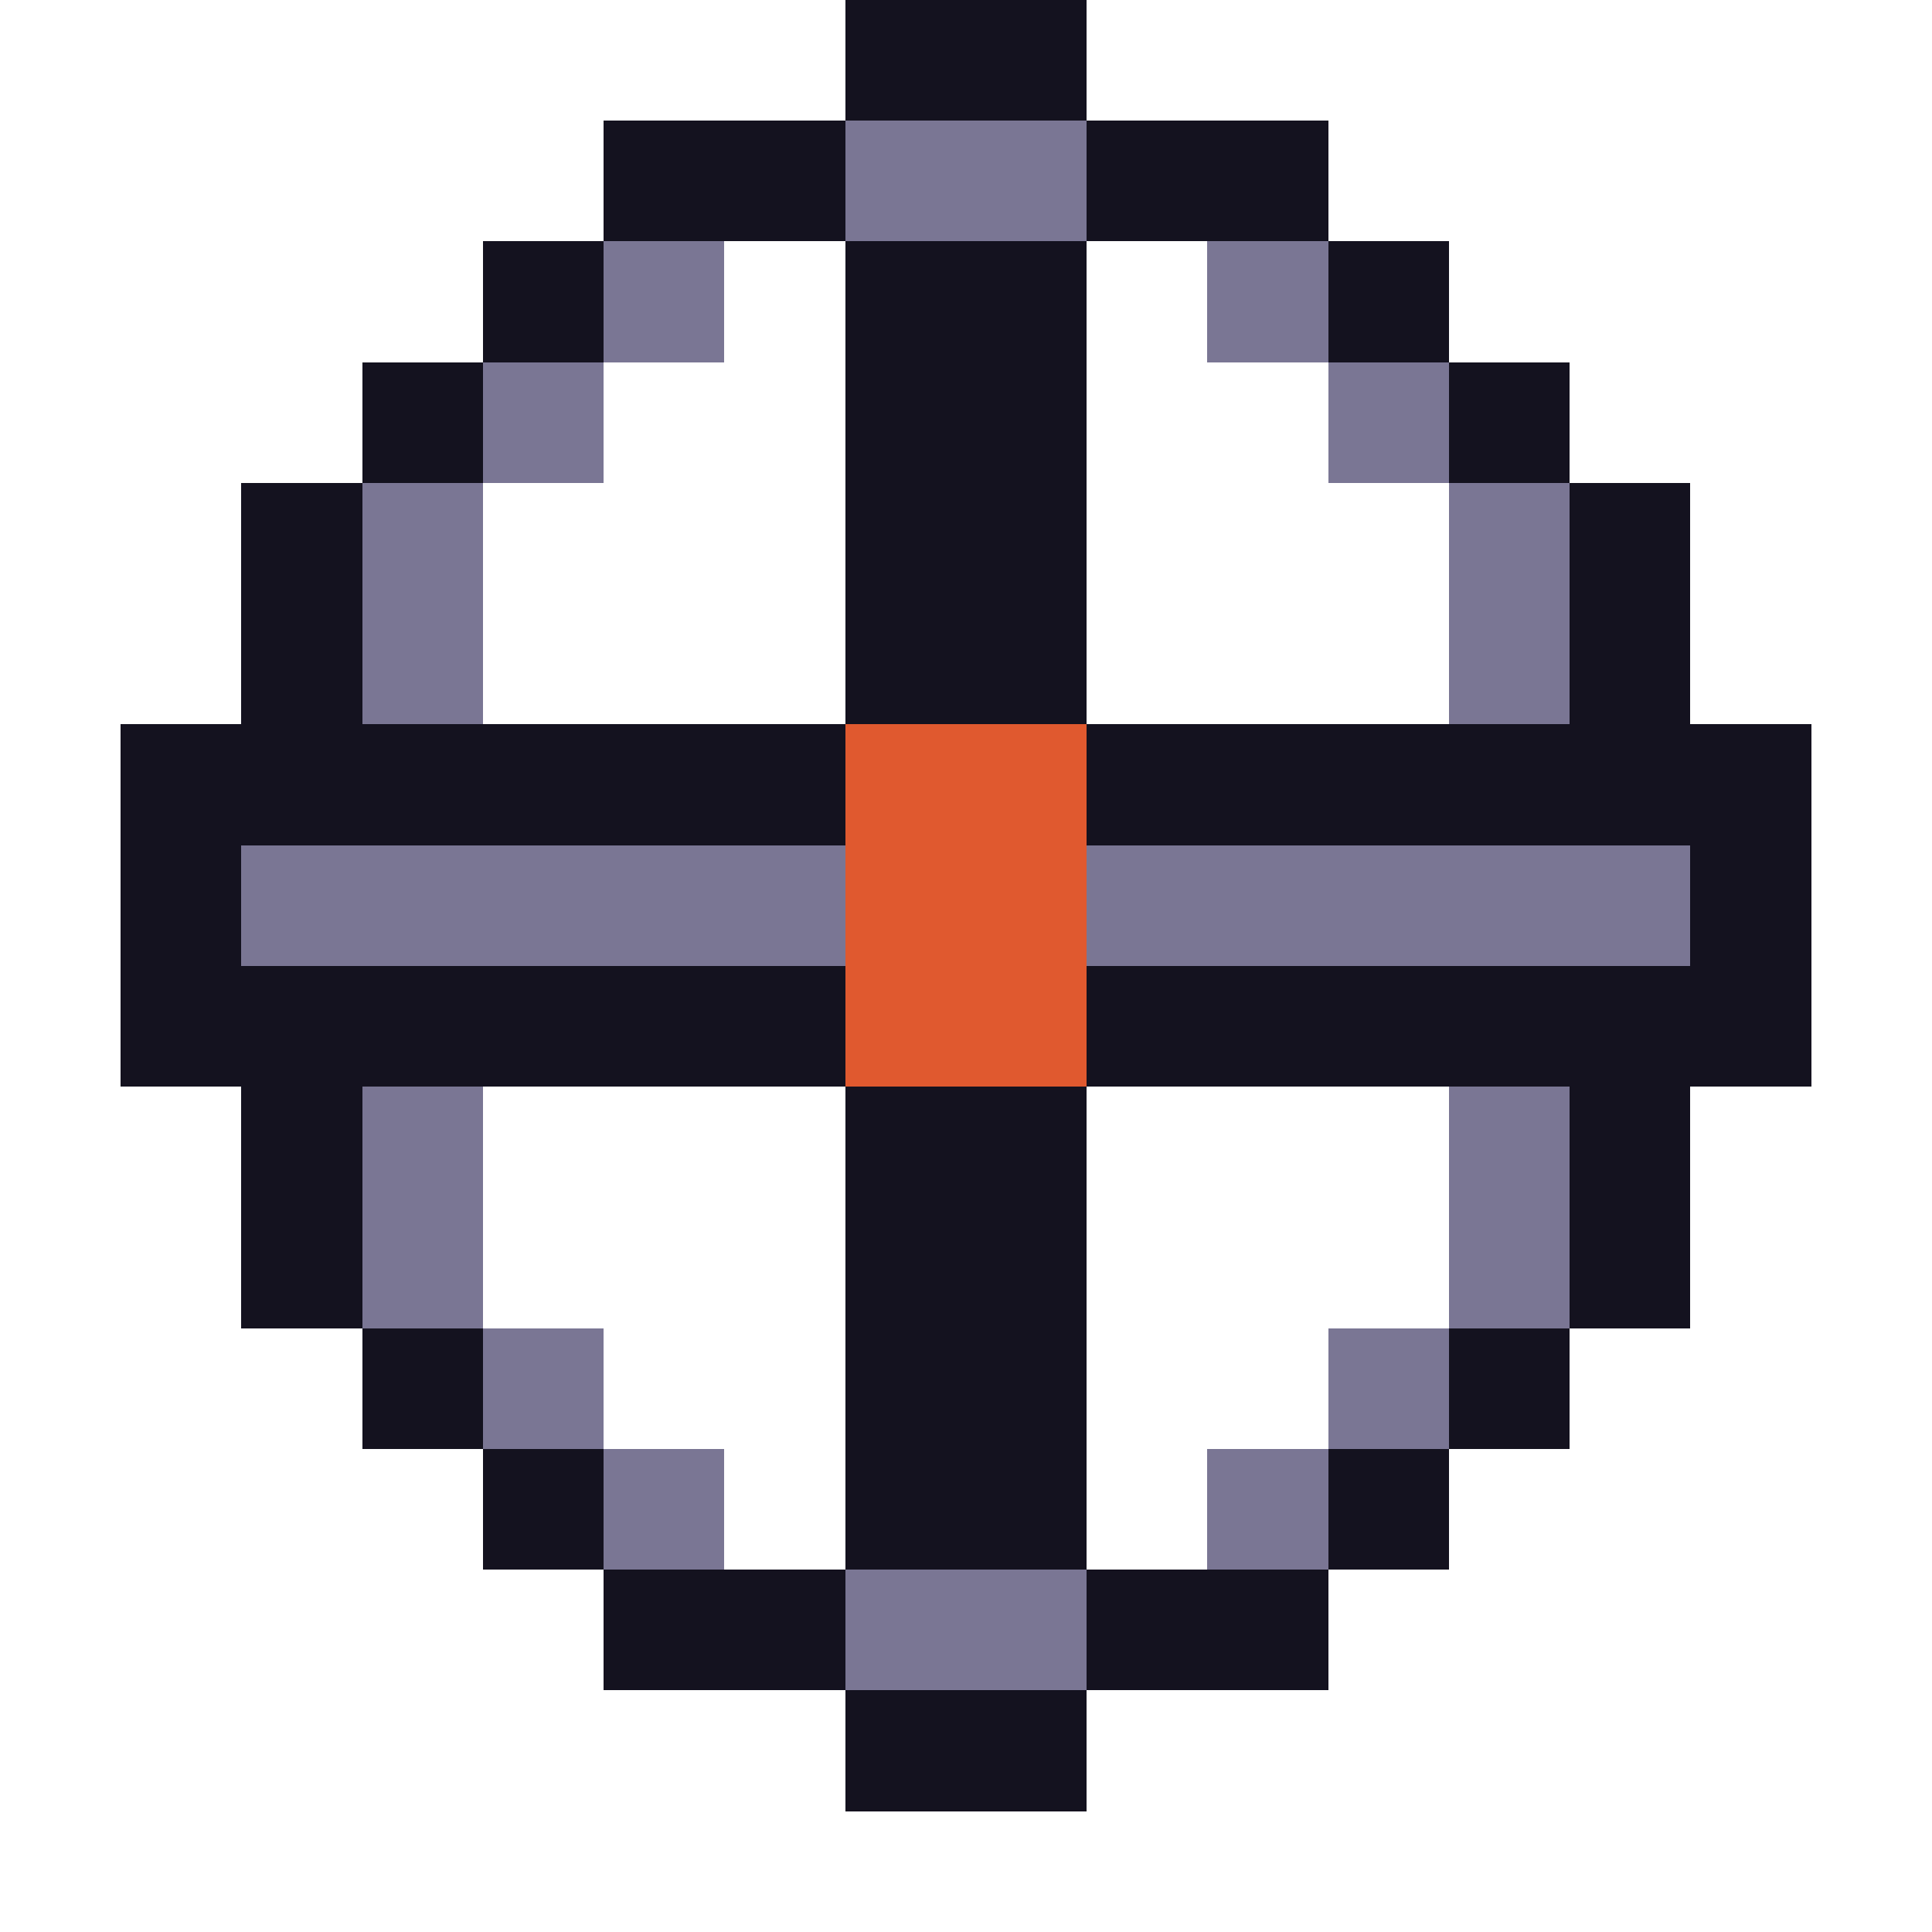
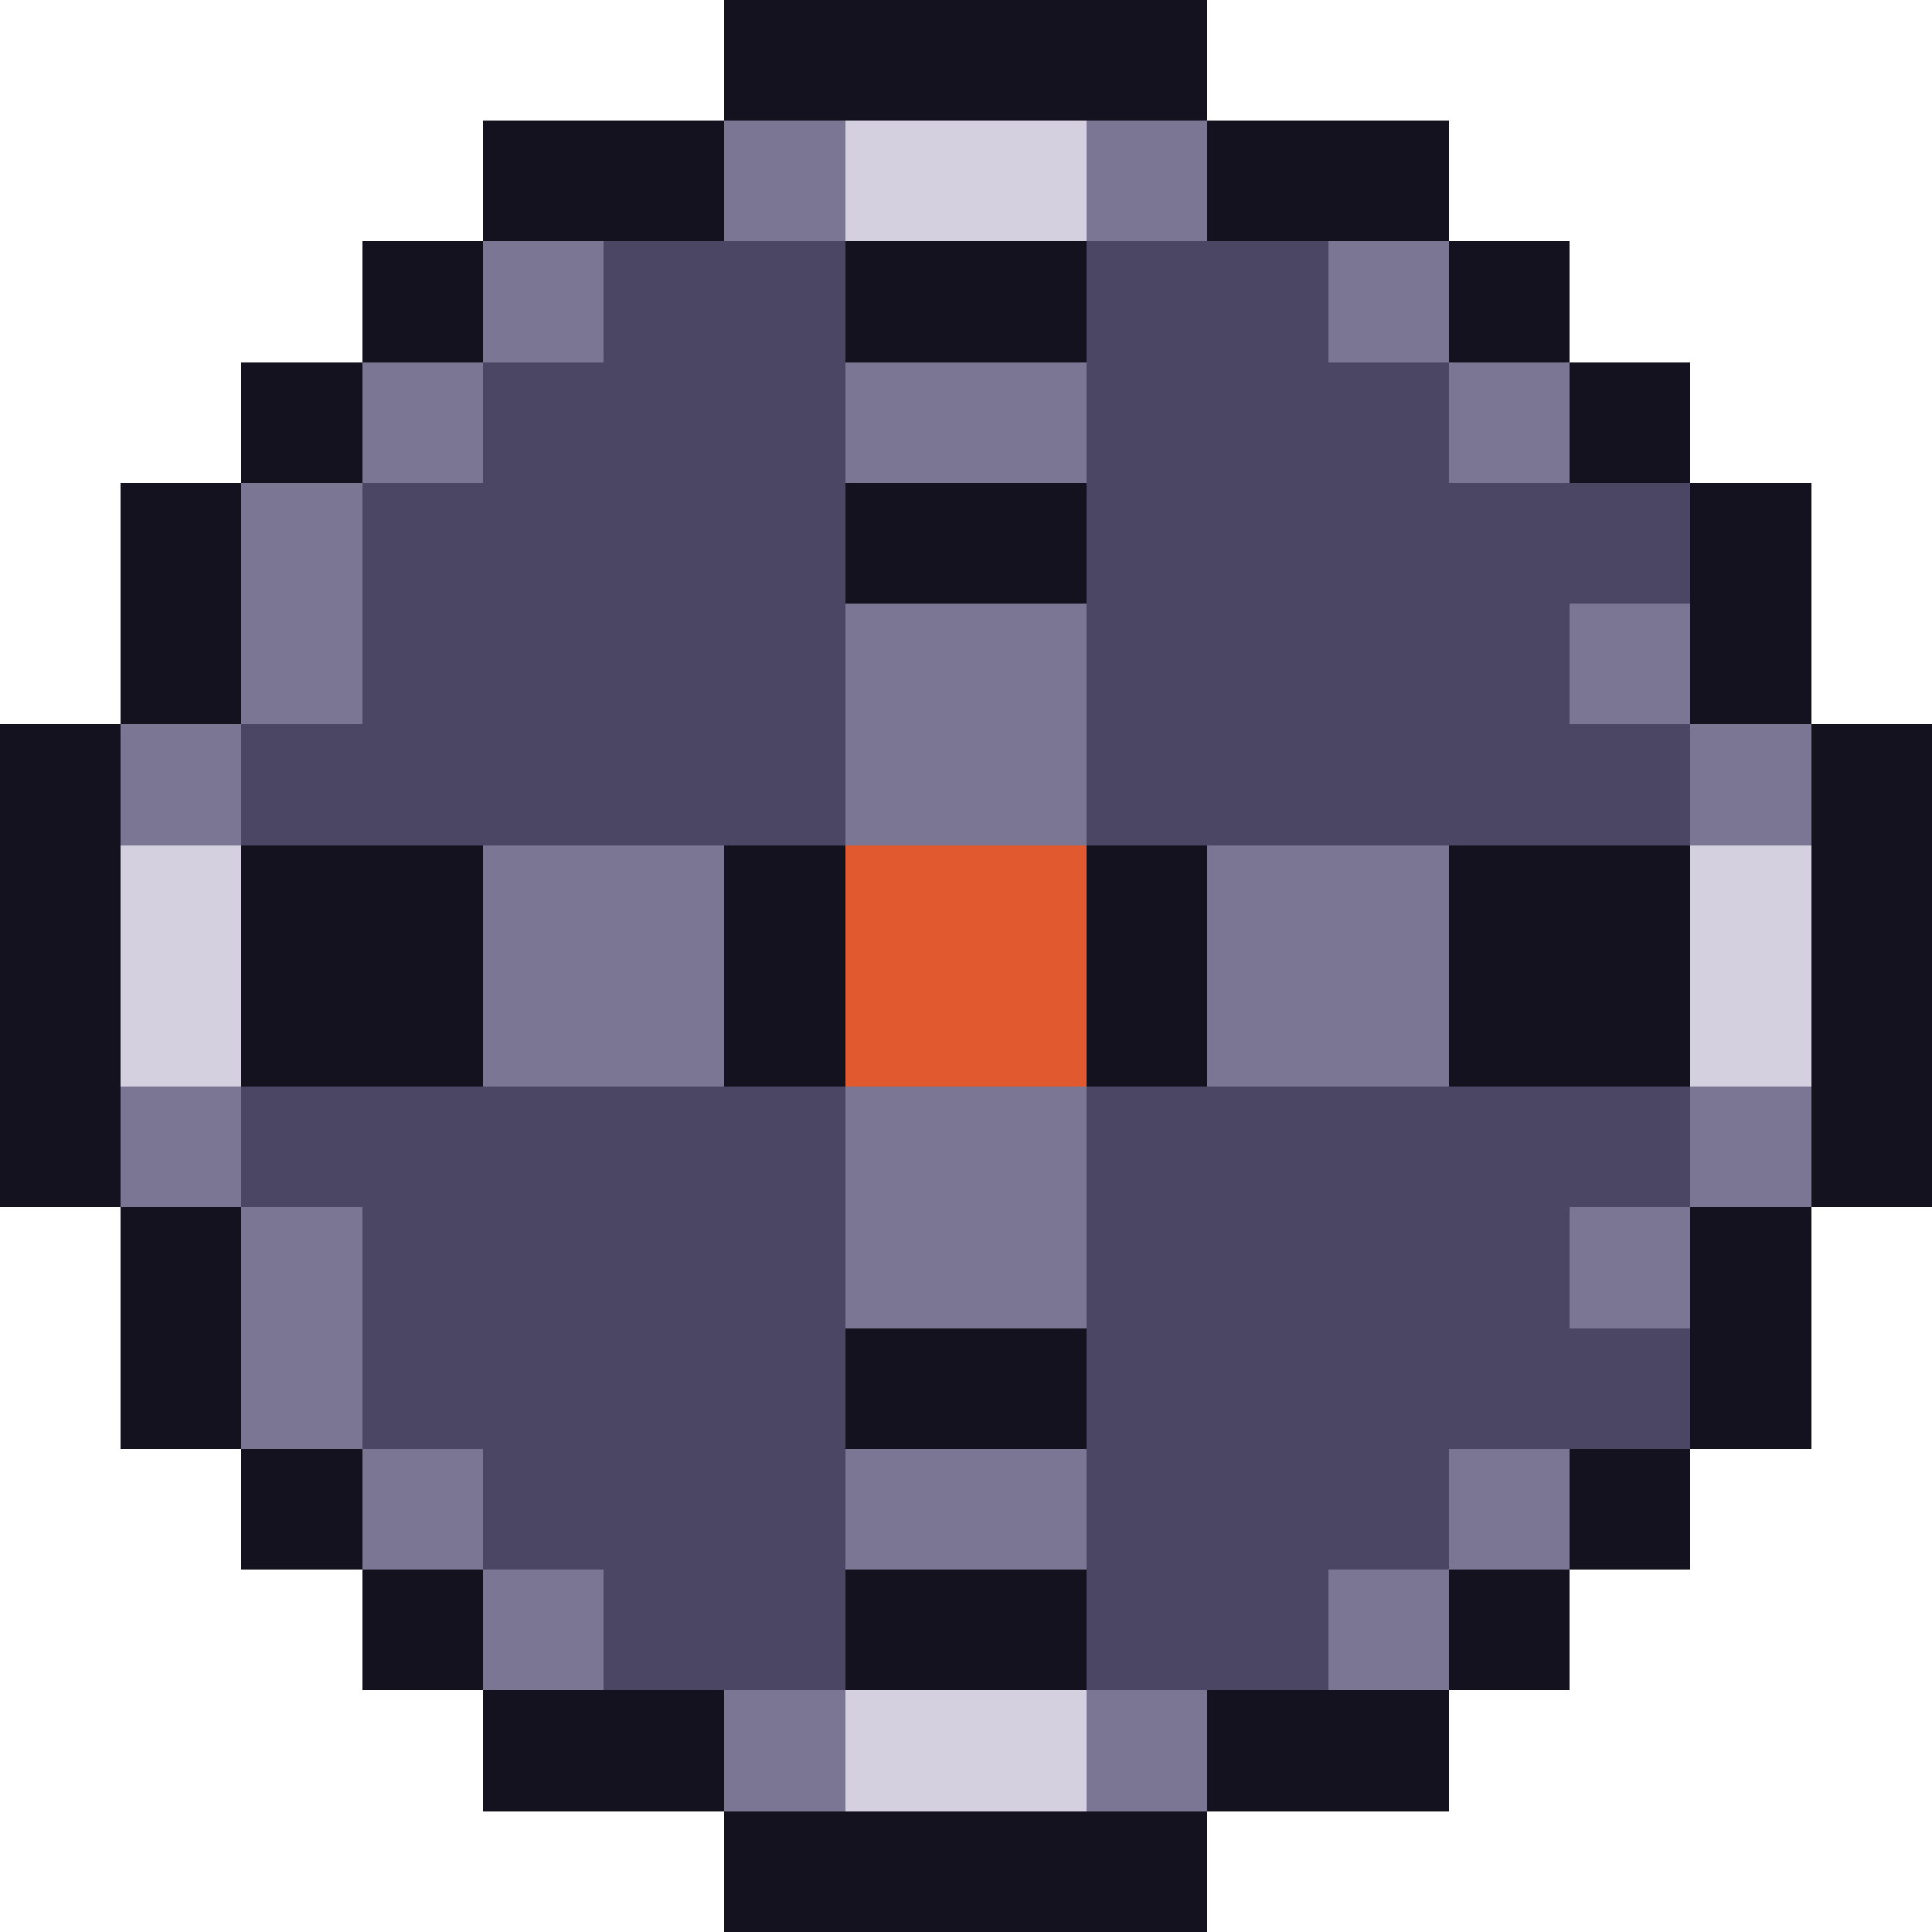
<svg xmlns="http://www.w3.org/2000/svg" width="16" height="16" viewBox="0 0 16 16" shape-rendering="crispEdges">
-   <rect x="7" y="0" width="2" height="1" fill="#14121f" />
-   <rect x="5" y="1" width="2" height="1" fill="#14121f" />
-   <rect x="7" y="1" width="2" height="1" fill="#7a7694" />
-   <rect x="9" y="1" width="2" height="1" fill="#14121f" />
-   <rect x="4" y="2" width="1" height="1" fill="#14121f" />
-   <rect x="5" y="2" width="1" height="1" fill="#7a7694" />
+   <rect x="6" y="0" width="4" height="1" fill="#14121f" />
+   <rect x="4" y="1" width="2" height="1" fill="#14121f" />
+   <rect x="6" y="1" width="1" height="1" fill="#7a7694" />
+   <rect x="7" y="1" width="2" height="1" fill="#d4d0e0" />
+   <rect x="9" y="1" width="1" height="1" fill="#7a7694" />
+   <rect x="10" y="1" width="2" height="1" fill="#14121f" />
+   <rect x="3" y="2" width="1" height="1" fill="#14121f" />
+   <rect x="4" y="2" width="1" height="1" fill="#7a7694" />
+   <rect x="5" y="2" width="2" height="1" fill="#4a4663" />
  <rect x="7" y="2" width="2" height="1" fill="#14121f" />
-   <rect x="10" y="2" width="1" height="1" fill="#7a7694" />
-   <rect x="11" y="2" width="1" height="1" fill="#14121f" />
-   <rect x="3" y="3" width="1" height="1" fill="#14121f" />
-   <rect x="4" y="3" width="1" height="1" fill="#7a7694" />
-   <rect x="7" y="3" width="2" height="1" fill="#14121f" />
-   <rect x="11" y="3" width="1" height="1" fill="#7a7694" />
-   <rect x="12" y="3" width="1" height="1" fill="#14121f" />
-   <rect x="2" y="4" width="1" height="1" fill="#14121f" />
-   <rect x="3" y="4" width="1" height="1" fill="#7a7694" />
+   <rect x="9" y="2" width="2" height="1" fill="#4a4663" />
+   <rect x="11" y="2" width="1" height="1" fill="#7a7694" />
+   <rect x="12" y="2" width="1" height="1" fill="#14121f" />
+   <rect x="2" y="3" width="1" height="1" fill="#14121f" />
+   <rect x="3" y="3" width="1" height="1" fill="#7a7694" />
+   <rect x="4" y="3" width="3" height="1" fill="#4a4663" />
+   <rect x="7" y="3" width="2" height="1" fill="#7a7694" />
+   <rect x="9" y="3" width="3" height="1" fill="#4a4663" />
+   <rect x="12" y="3" width="1" height="1" fill="#7a7694" />
+   <rect x="13" y="3" width="1" height="1" fill="#14121f" />
+   <rect x="1" y="4" width="1" height="1" fill="#14121f" />
+   <rect x="2" y="4" width="1" height="1" fill="#7a7694" />
+   <rect x="3" y="4" width="4" height="1" fill="#4a4663" />
  <rect x="7" y="4" width="2" height="1" fill="#14121f" />
-   <rect x="12" y="4" width="1" height="1" fill="#7a7694" />
-   <rect x="13" y="4" width="1" height="1" fill="#14121f" />
-   <rect x="2" y="5" width="1" height="1" fill="#14121f" />
-   <rect x="3" y="5" width="1" height="1" fill="#7a7694" />
-   <rect x="7" y="5" width="2" height="1" fill="#14121f" />
-   <rect x="12" y="5" width="1" height="1" fill="#7a7694" />
-   <rect x="13" y="5" width="1" height="1" fill="#14121f" />
-   <rect x="1" y="6" width="6" height="1" fill="#14121f" />
-   <rect x="7" y="6" width="2" height="1" fill="#e0592f" />
-   <rect x="9" y="6" width="6" height="1" fill="#14121f" />
-   <rect x="1" y="7" width="1" height="1" fill="#14121f" />
-   <rect x="2" y="7" width="5" height="1" fill="#7a7694" />
+   <rect x="9" y="4" width="5" height="1" fill="#4a4663" />
+   <rect x="14" y="4" width="1" height="1" fill="#14121f" />
+   <rect x="1" y="5" width="1" height="1" fill="#14121f" />
+   <rect x="2" y="5" width="1" height="1" fill="#7a7694" />
+   <rect x="3" y="5" width="4" height="1" fill="#4a4663" />
+   <rect x="7" y="5" width="2" height="1" fill="#7a7694" />
+   <rect x="9" y="5" width="4" height="1" fill="#4a4663" />
+   <rect x="13" y="5" width="1" height="1" fill="#7a7694" />
+   <rect x="14" y="5" width="1" height="1" fill="#14121f" />
+   <rect x="0" y="6" width="1" height="1" fill="#14121f" />
+   <rect x="1" y="6" width="1" height="1" fill="#7a7694" />
+   <rect x="2" y="6" width="5" height="1" fill="#4a4663" />
+   <rect x="7" y="6" width="2" height="1" fill="#7a7694" />
+   <rect x="9" y="6" width="5" height="1" fill="#4a4663" />
+   <rect x="14" y="6" width="1" height="1" fill="#7a7694" />
+   <rect x="15" y="6" width="1" height="1" fill="#14121f" />
+   <rect x="0" y="7" width="1" height="1" fill="#14121f" />
+   <rect x="1" y="7" width="1" height="1" fill="#d4d0e0" />
+   <rect x="2" y="7" width="2" height="1" fill="#14121f" />
+   <rect x="4" y="7" width="2" height="1" fill="#7a7694" />
+   <rect x="6" y="7" width="1" height="1" fill="#14121f" />
  <rect x="7" y="7" width="2" height="1" fill="#e0592f" />
-   <rect x="9" y="7" width="5" height="1" fill="#7a7694" />
-   <rect x="14" y="7" width="1" height="1" fill="#14121f" />
-   <rect x="1" y="8" width="6" height="1" fill="#14121f" />
+   <rect x="9" y="7" width="1" height="1" fill="#14121f" />
+   <rect x="10" y="7" width="2" height="1" fill="#7a7694" />
+   <rect x="12" y="7" width="2" height="1" fill="#14121f" />
+   <rect x="14" y="7" width="1" height="1" fill="#d4d0e0" />
+   <rect x="15" y="7" width="1" height="1" fill="#14121f" />
+   <rect x="0" y="8" width="1" height="1" fill="#14121f" />
+   <rect x="1" y="8" width="1" height="1" fill="#d4d0e0" />
+   <rect x="2" y="8" width="2" height="1" fill="#14121f" />
+   <rect x="4" y="8" width="2" height="1" fill="#7a7694" />
+   <rect x="6" y="8" width="1" height="1" fill="#14121f" />
  <rect x="7" y="8" width="2" height="1" fill="#e0592f" />
-   <rect x="9" y="8" width="6" height="1" fill="#14121f" />
-   <rect x="2" y="9" width="1" height="1" fill="#14121f" />
-   <rect x="3" y="9" width="1" height="1" fill="#7a7694" />
-   <rect x="7" y="9" width="2" height="1" fill="#14121f" />
-   <rect x="12" y="9" width="1" height="1" fill="#7a7694" />
-   <rect x="13" y="9" width="1" height="1" fill="#14121f" />
-   <rect x="2" y="10" width="1" height="1" fill="#14121f" />
-   <rect x="3" y="10" width="1" height="1" fill="#7a7694" />
-   <rect x="7" y="10" width="2" height="1" fill="#14121f" />
-   <rect x="12" y="10" width="1" height="1" fill="#7a7694" />
-   <rect x="13" y="10" width="1" height="1" fill="#14121f" />
-   <rect x="3" y="11" width="1" height="1" fill="#14121f" />
-   <rect x="4" y="11" width="1" height="1" fill="#7a7694" />
+   <rect x="9" y="8" width="1" height="1" fill="#14121f" />
+   <rect x="10" y="8" width="2" height="1" fill="#7a7694" />
+   <rect x="12" y="8" width="2" height="1" fill="#14121f" />
+   <rect x="14" y="8" width="1" height="1" fill="#d4d0e0" />
+   <rect x="15" y="8" width="1" height="1" fill="#14121f" />
+   <rect x="0" y="9" width="1" height="1" fill="#14121f" />
+   <rect x="1" y="9" width="1" height="1" fill="#7a7694" />
+   <rect x="2" y="9" width="5" height="1" fill="#4a4663" />
+   <rect x="7" y="9" width="2" height="1" fill="#7a7694" />
+   <rect x="9" y="9" width="5" height="1" fill="#4a4663" />
+   <rect x="14" y="9" width="1" height="1" fill="#7a7694" />
+   <rect x="15" y="9" width="1" height="1" fill="#14121f" />
+   <rect x="1" y="10" width="1" height="1" fill="#14121f" />
+   <rect x="2" y="10" width="1" height="1" fill="#7a7694" />
+   <rect x="3" y="10" width="4" height="1" fill="#4a4663" />
+   <rect x="7" y="10" width="2" height="1" fill="#7a7694" />
+   <rect x="9" y="10" width="4" height="1" fill="#4a4663" />
+   <rect x="13" y="10" width="1" height="1" fill="#7a7694" />
+   <rect x="14" y="10" width="1" height="1" fill="#14121f" />
+   <rect x="1" y="11" width="1" height="1" fill="#14121f" />
+   <rect x="2" y="11" width="1" height="1" fill="#7a7694" />
+   <rect x="3" y="11" width="4" height="1" fill="#4a4663" />
  <rect x="7" y="11" width="2" height="1" fill="#14121f" />
-   <rect x="11" y="11" width="1" height="1" fill="#7a7694" />
-   <rect x="12" y="11" width="1" height="1" fill="#14121f" />
-   <rect x="4" y="12" width="1" height="1" fill="#14121f" />
-   <rect x="5" y="12" width="1" height="1" fill="#7a7694" />
-   <rect x="7" y="12" width="2" height="1" fill="#14121f" />
-   <rect x="10" y="12" width="1" height="1" fill="#7a7694" />
-   <rect x="11" y="12" width="1" height="1" fill="#14121f" />
-   <rect x="5" y="13" width="2" height="1" fill="#14121f" />
-   <rect x="7" y="13" width="2" height="1" fill="#7a7694" />
-   <rect x="9" y="13" width="2" height="1" fill="#14121f" />
-   <rect x="7" y="14" width="2" height="1" fill="#14121f" />
+   <rect x="9" y="11" width="5" height="1" fill="#4a4663" />
+   <rect x="14" y="11" width="1" height="1" fill="#14121f" />
+   <rect x="2" y="12" width="1" height="1" fill="#14121f" />
+   <rect x="3" y="12" width="1" height="1" fill="#7a7694" />
+   <rect x="4" y="12" width="3" height="1" fill="#4a4663" />
+   <rect x="7" y="12" width="2" height="1" fill="#7a7694" />
+   <rect x="9" y="12" width="3" height="1" fill="#4a4663" />
+   <rect x="12" y="12" width="1" height="1" fill="#7a7694" />
+   <rect x="13" y="12" width="1" height="1" fill="#14121f" />
+   <rect x="3" y="13" width="1" height="1" fill="#14121f" />
+   <rect x="4" y="13" width="1" height="1" fill="#7a7694" />
+   <rect x="5" y="13" width="2" height="1" fill="#4a4663" />
+   <rect x="7" y="13" width="2" height="1" fill="#14121f" />
+   <rect x="9" y="13" width="2" height="1" fill="#4a4663" />
+   <rect x="11" y="13" width="1" height="1" fill="#7a7694" />
+   <rect x="12" y="13" width="1" height="1" fill="#14121f" />
+   <rect x="4" y="14" width="2" height="1" fill="#14121f" />
+   <rect x="6" y="14" width="1" height="1" fill="#7a7694" />
+   <rect x="7" y="14" width="2" height="1" fill="#d4d0e0" />
+   <rect x="9" y="14" width="1" height="1" fill="#7a7694" />
+   <rect x="10" y="14" width="2" height="1" fill="#14121f" />
+   <rect x="6" y="15" width="4" height="1" fill="#14121f" />
</svg>
